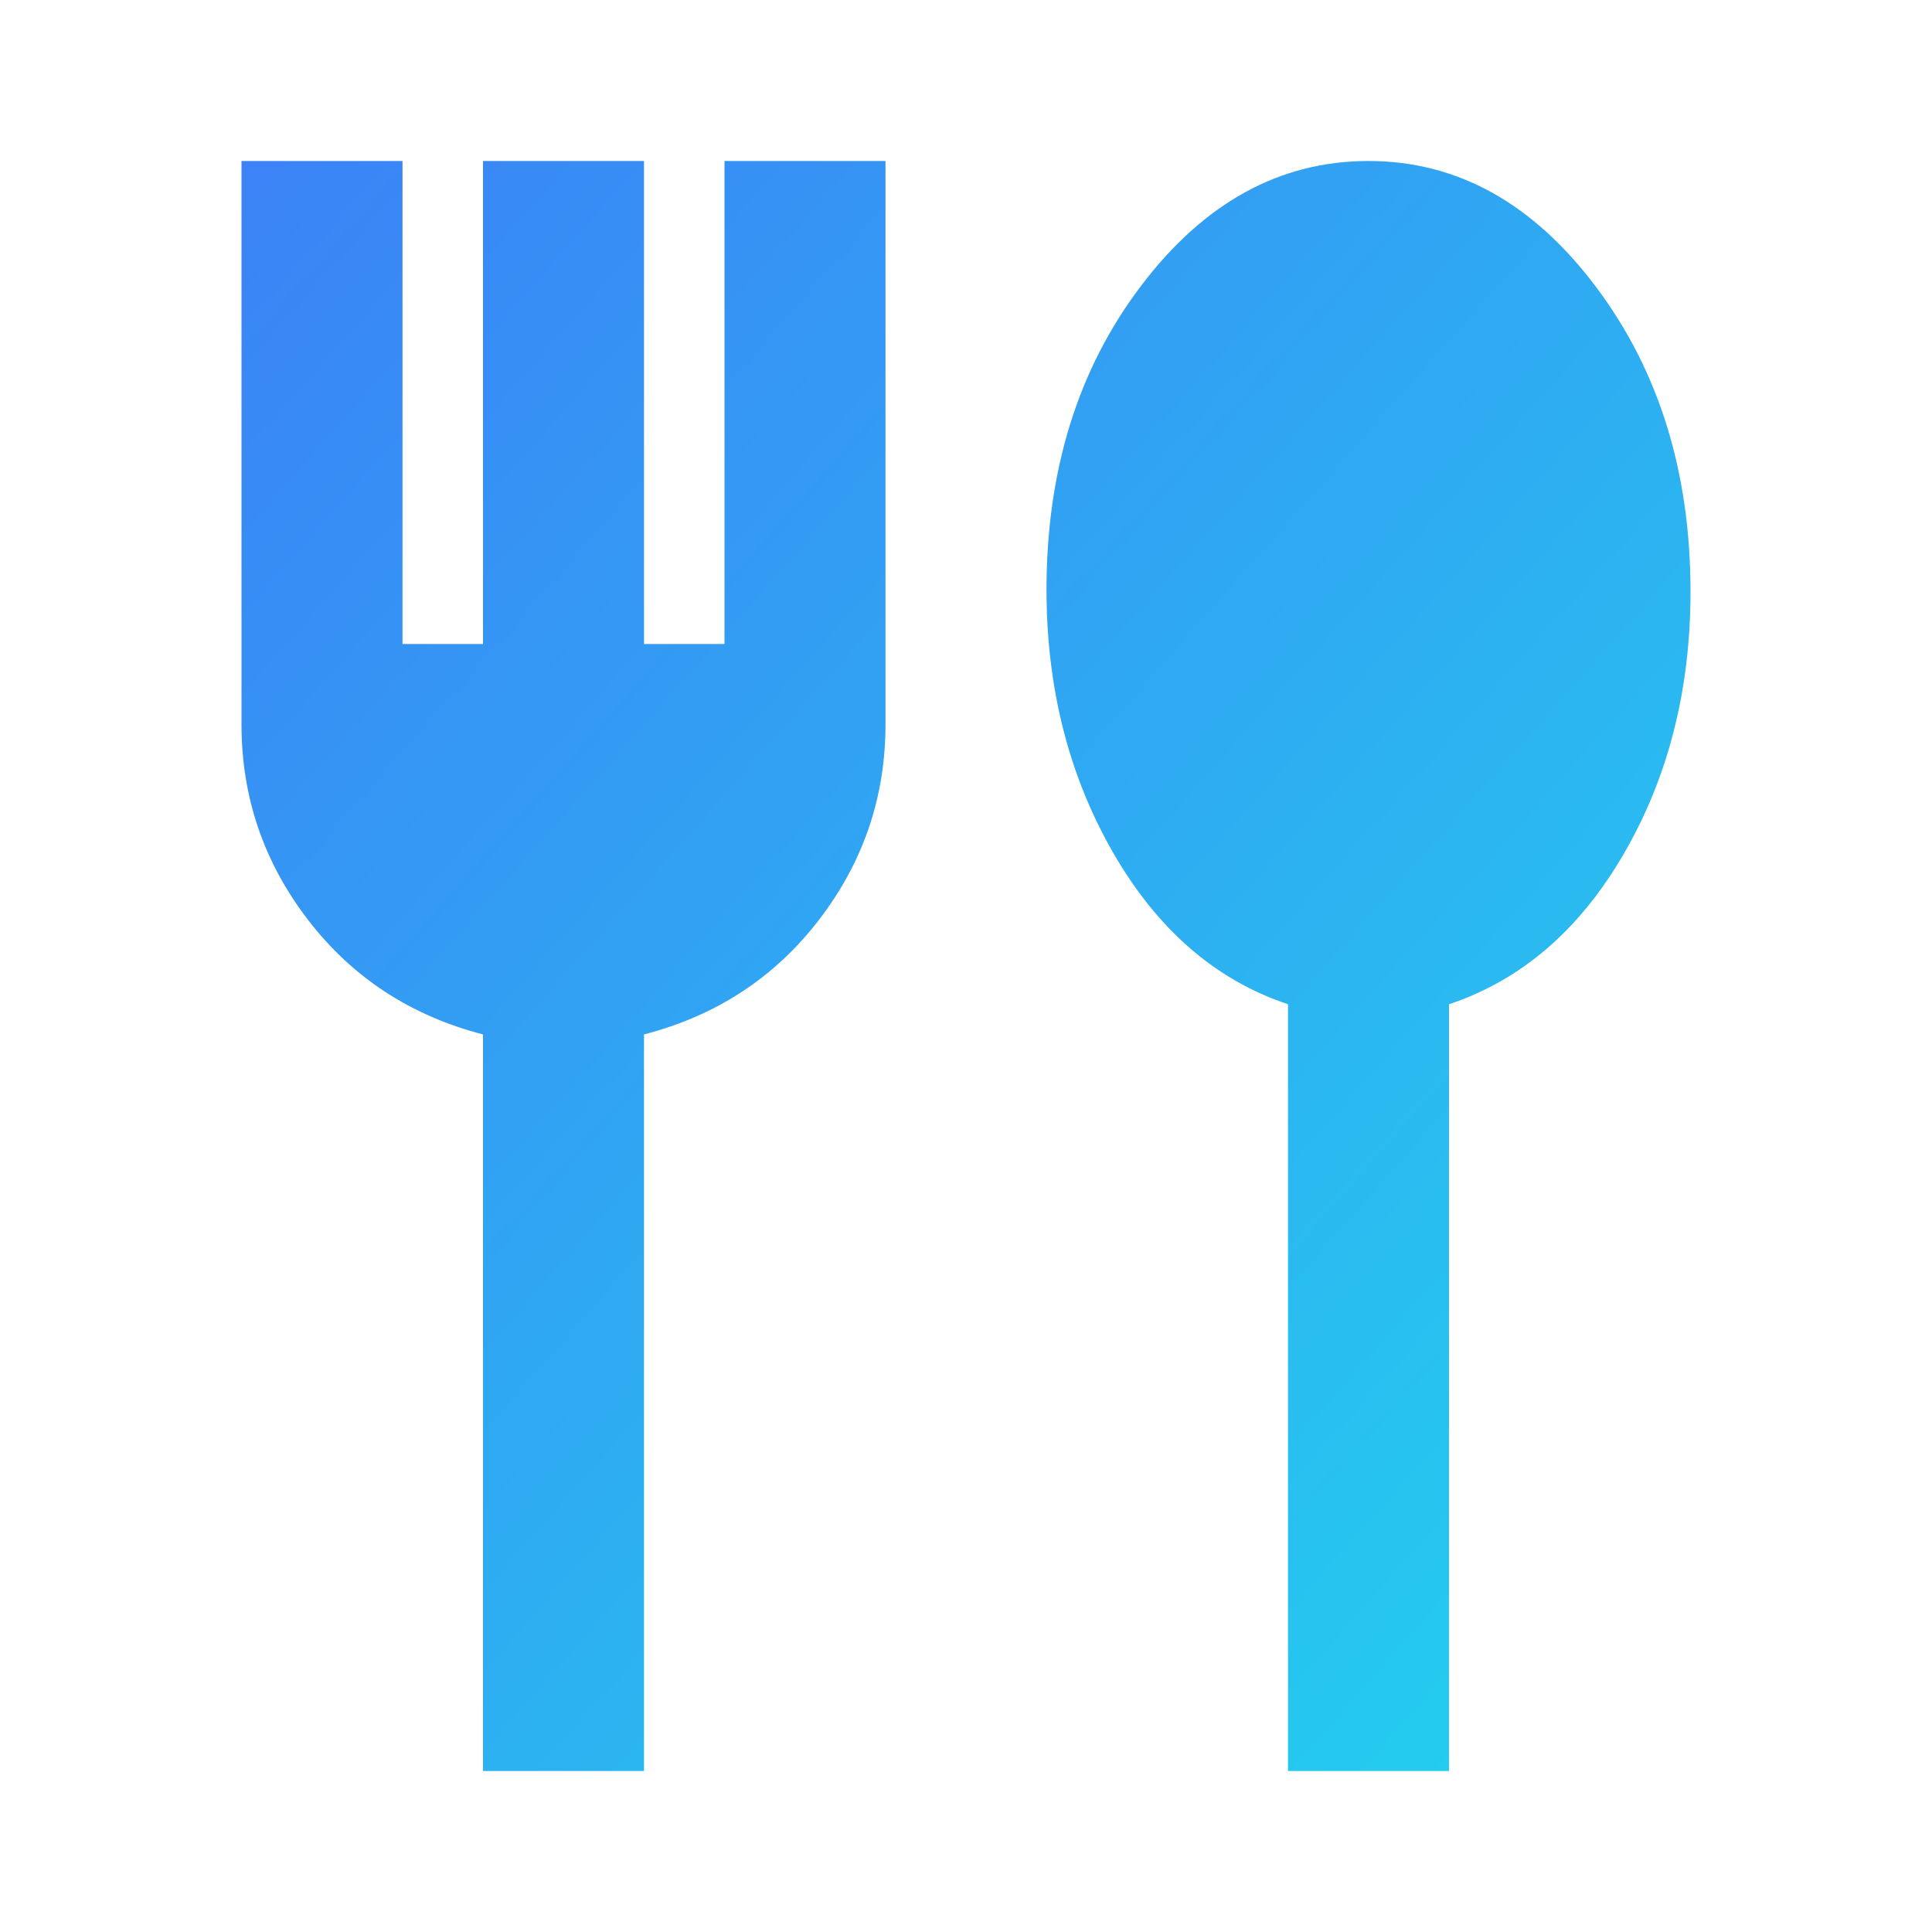
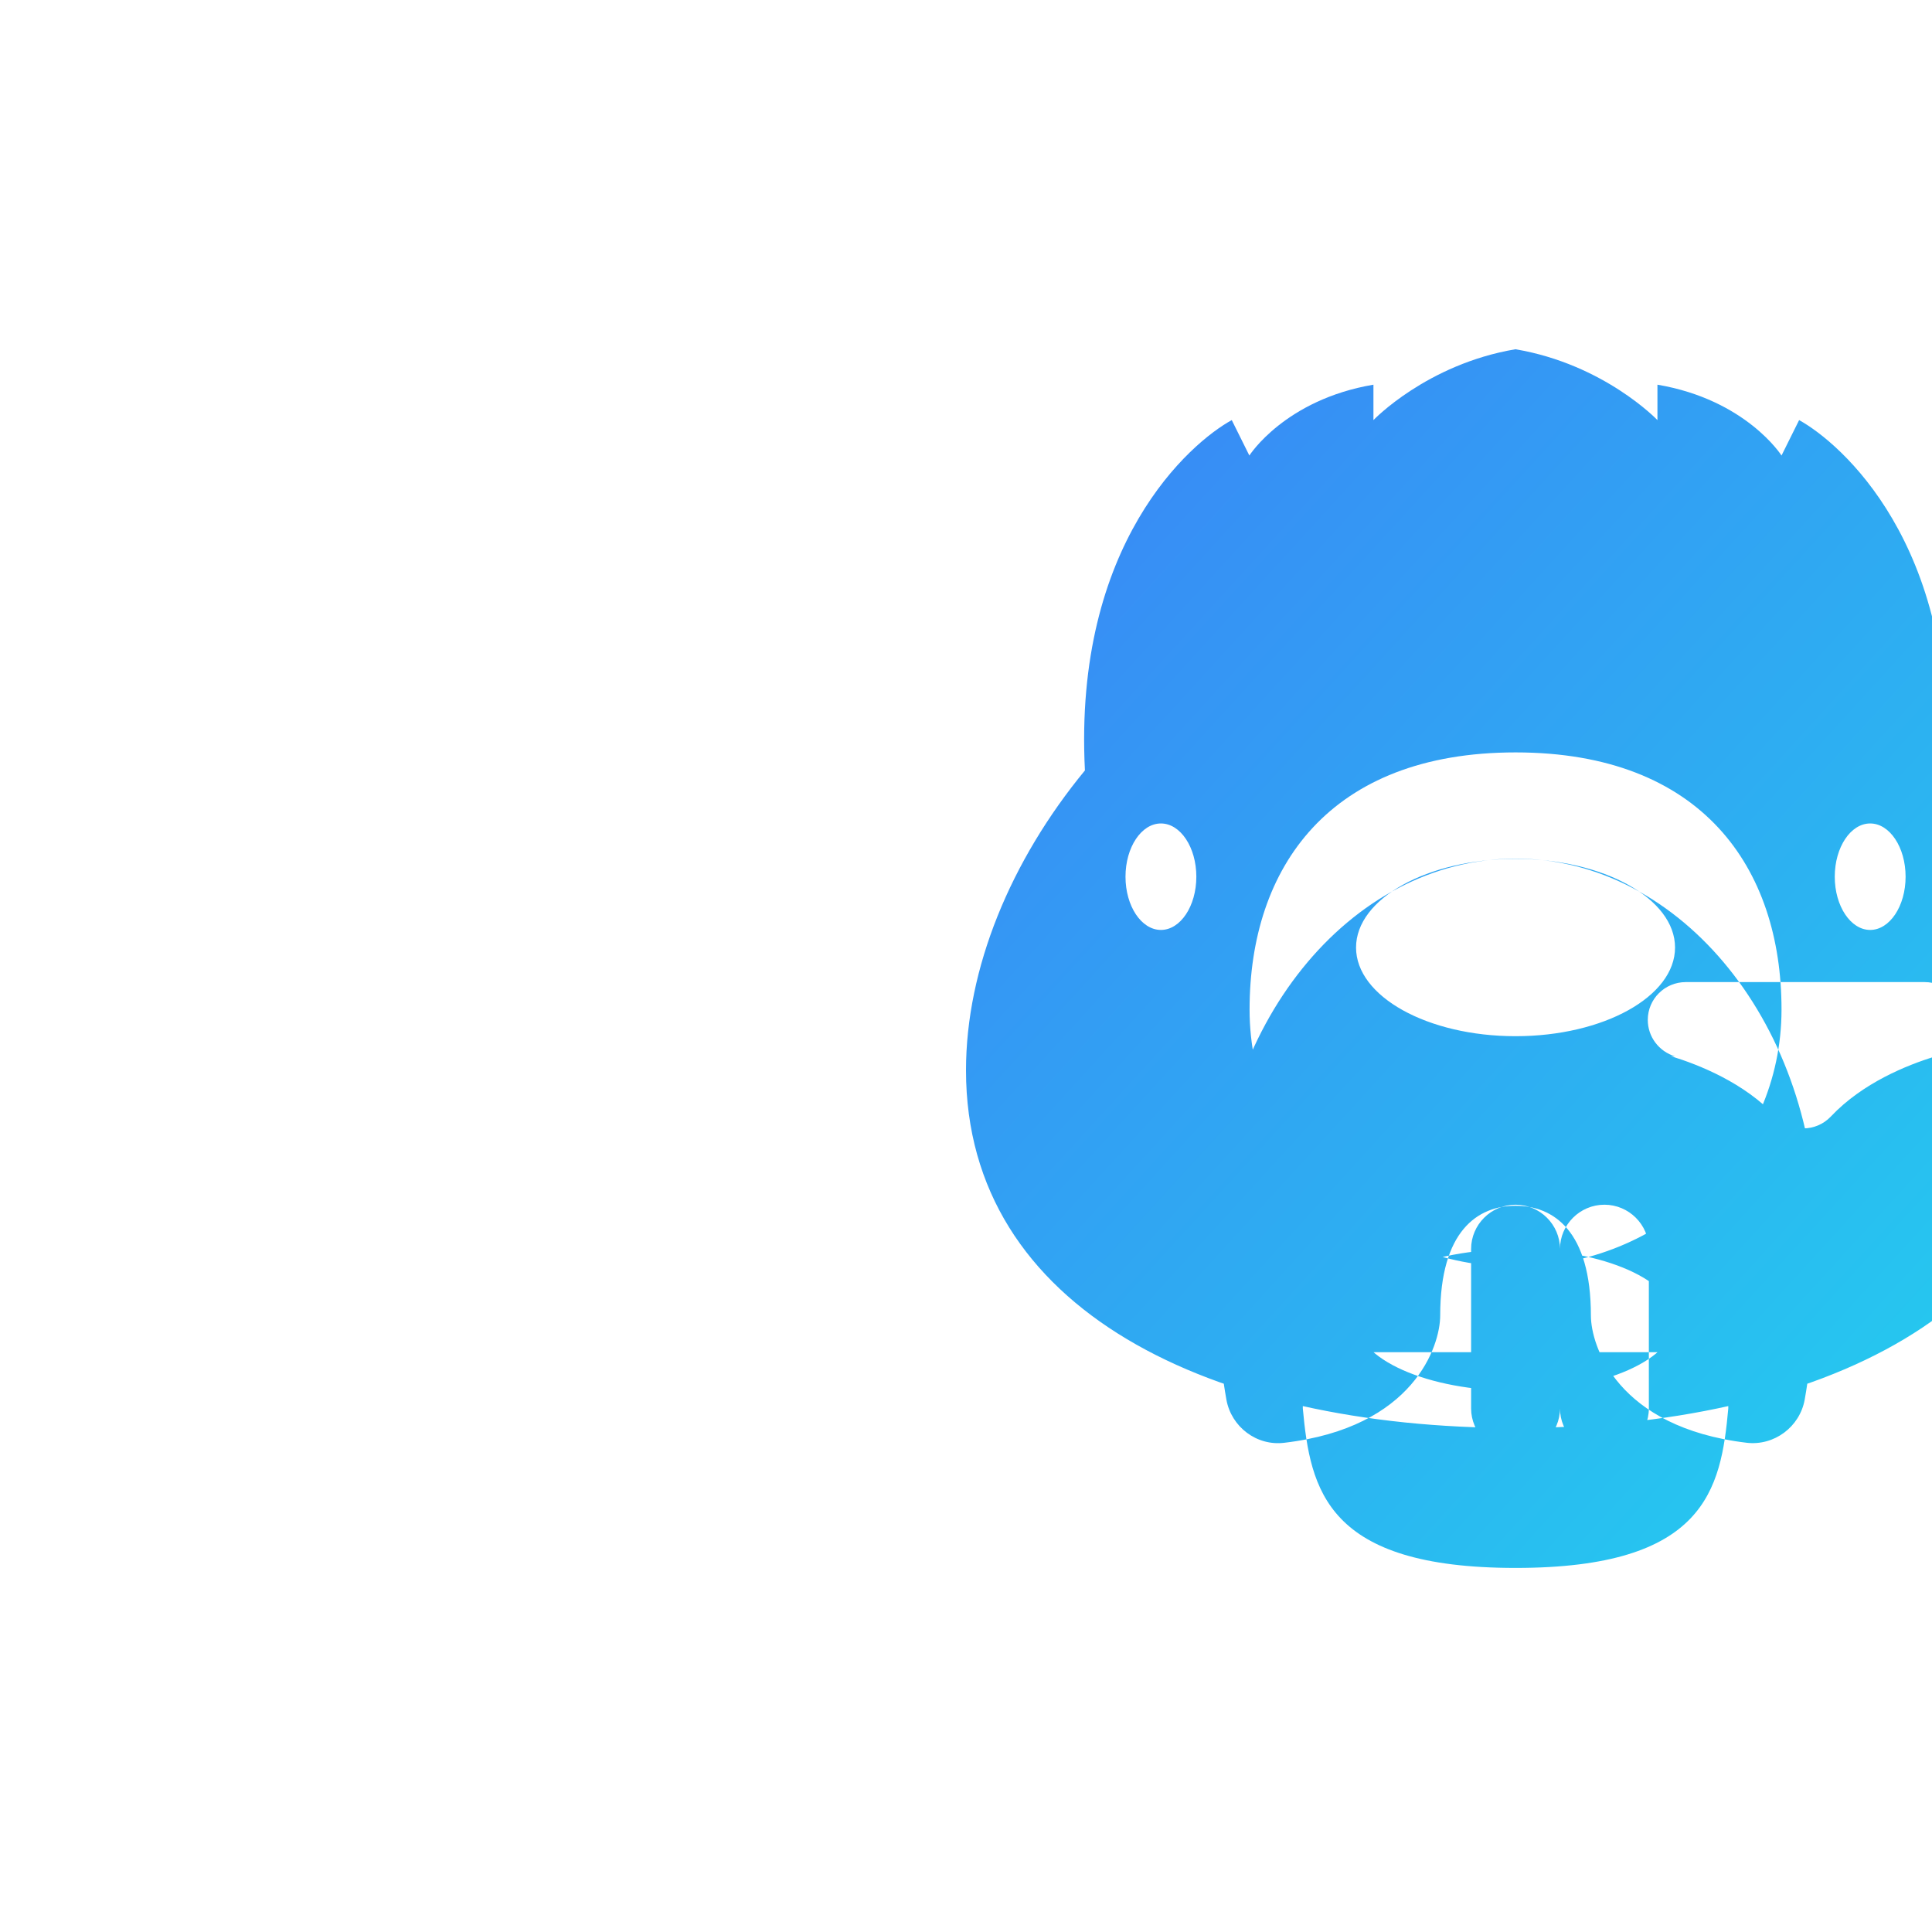
- <svg xmlns="http://www.w3.org/2000/svg" width="108" height="108" viewBox="0 -960 960 960">
+ <svg xmlns="http://www.w3.org/2000/svg" width="108" height="108" viewBox="0 0 108 108">
  <defs>
    <linearGradient id="iconGradient" x1="0" y1="0" x2="1" y2="1">
      <stop offset="0%" stop-color="#3b82f6" />
      <stop offset="100%" stop-color="#22d3ee" />
    </linearGradient>
  </defs>
-   <path fill="url(#iconGradient)" d="M240-80v-366q-54-14-87-57t-33-97v-280h80v240h40v-240h80v240h40v-240h80v280q0 54-33 97t-87 57v366h-80Zm400 0v-381q-54-18-87-75.5T520-667q0-89 47-151t113-62q66 0 113 62.5T840-666q0 73-33 130t-87 75v381h-80Z" />
+   <g transform="translate(54,54) scale(0.12)">
+     <path fill="url(#iconGradient)" d="M456.5-91.1c5.4-105.7-49.2-152.6-68.4-163.2l-8.2 16.5c0 0-16.5-26-57.8-33v16.5c0 0-24.8-26-66.1-33h-0.1c-41.3 7-66.1 33-66.1 33v-16.5c-41.3 7-57.8 33-57.8 33l-8.2-16.5c-19.2 10.5-73.8 57.4-68.4 163.2C20.8-49.1 0 1.1 0 48.6c0 111.8 114.6 166.6 256 166.6s256-54.8 256-166.6c0-47.5-20.8-97.7-45.5-139.7z M379.9 20.3c0 66.2-55.4 119.8-123.9 119.8S132.1 86.5 132.1 20.3s37.2-119.8 123.9-119.8 123.9 53.6 123.9 119.8z M355.1 206.1c-3.4 38-10.9 74.3-99.1 74.3s-95.6-36.4-99.1-74.3v-26.2h198.2v26.2z M256 197.9c-41 0-74.3-14.8-74.3-33s33.3-33 74.3-33 74.3 14.8 74.3 33-33.3 33-74.3 33z M235.3 206.1V131.8c0-11.3 9.3-20.6 20.7-20.6s20.7 9.3 20.7 20.6v74.3c0 11.3-9.3 20.6-20.7 20.6s-20.7-9.3-20.7-20.6z M276.7 206.1V131.8c0-11.3 9.3-20.6 20.7-20.6s20.7 9.3 20.7 20.6v74.3c0 11.3-9.3 20.6-20.7 20.6s-20.7-9.3-20.7-20.6z M256-50c-77.5 0-140.4 78.1-140.4 174.5 0 31.1 2 56.5 5.7 77.5 2.3 12.7 14.1 21.7 27 20.1 60.3-7.1 72.6-45.1 72.6-59.3 0-39.5 17.5-51.1 35.1-51.1s35.1 11.6 35.1 51.1c0 14.2 12.3 52.1 72.6 59.3 12.8 1.5 24.7-7.4 27-20.1 3.7-21 5.7-46.4 5.7-77.5C396.4 28.1 333.5-50 256-50z M256 32.7c-41 0-74.3-18.5-74.3-41.3s33.3-41.3 74.3-41.3 74.3 18.5 74.3 41.3-33.3 41.3-74.3 41.3z M90.8-16.8c-9.1 0-16.5-11.1-16.5-24.8s7.4-24.8 16.5-24.8 16.5 11.1 16.5 24.8-7.4 24.8-16.5 24.8z M421.2-16.8c-9.1 0-16.5-11.1-16.5-24.8s7.4-24.8 16.5-24.8 16.5 11.1 16.5 24.8-7.4 24.8-16.5 24.8z M330.3 42.1c-7.5-2.3-12.7-9.1-12.7-17l0 0c0-9.7 7.9-17.6 17.7-17.6h111.3c9.7 0 17.7 7.9 17.7 17.6l0 0c0 7.9-5.2 14.7-12.7 17-13.2 4-34 12.4-48.7 28-7 7.4-18.7 7.4-25.7 0-14.7-15.7-35.5-24-48.8-28.1z" />
+   </g>
</svg>
